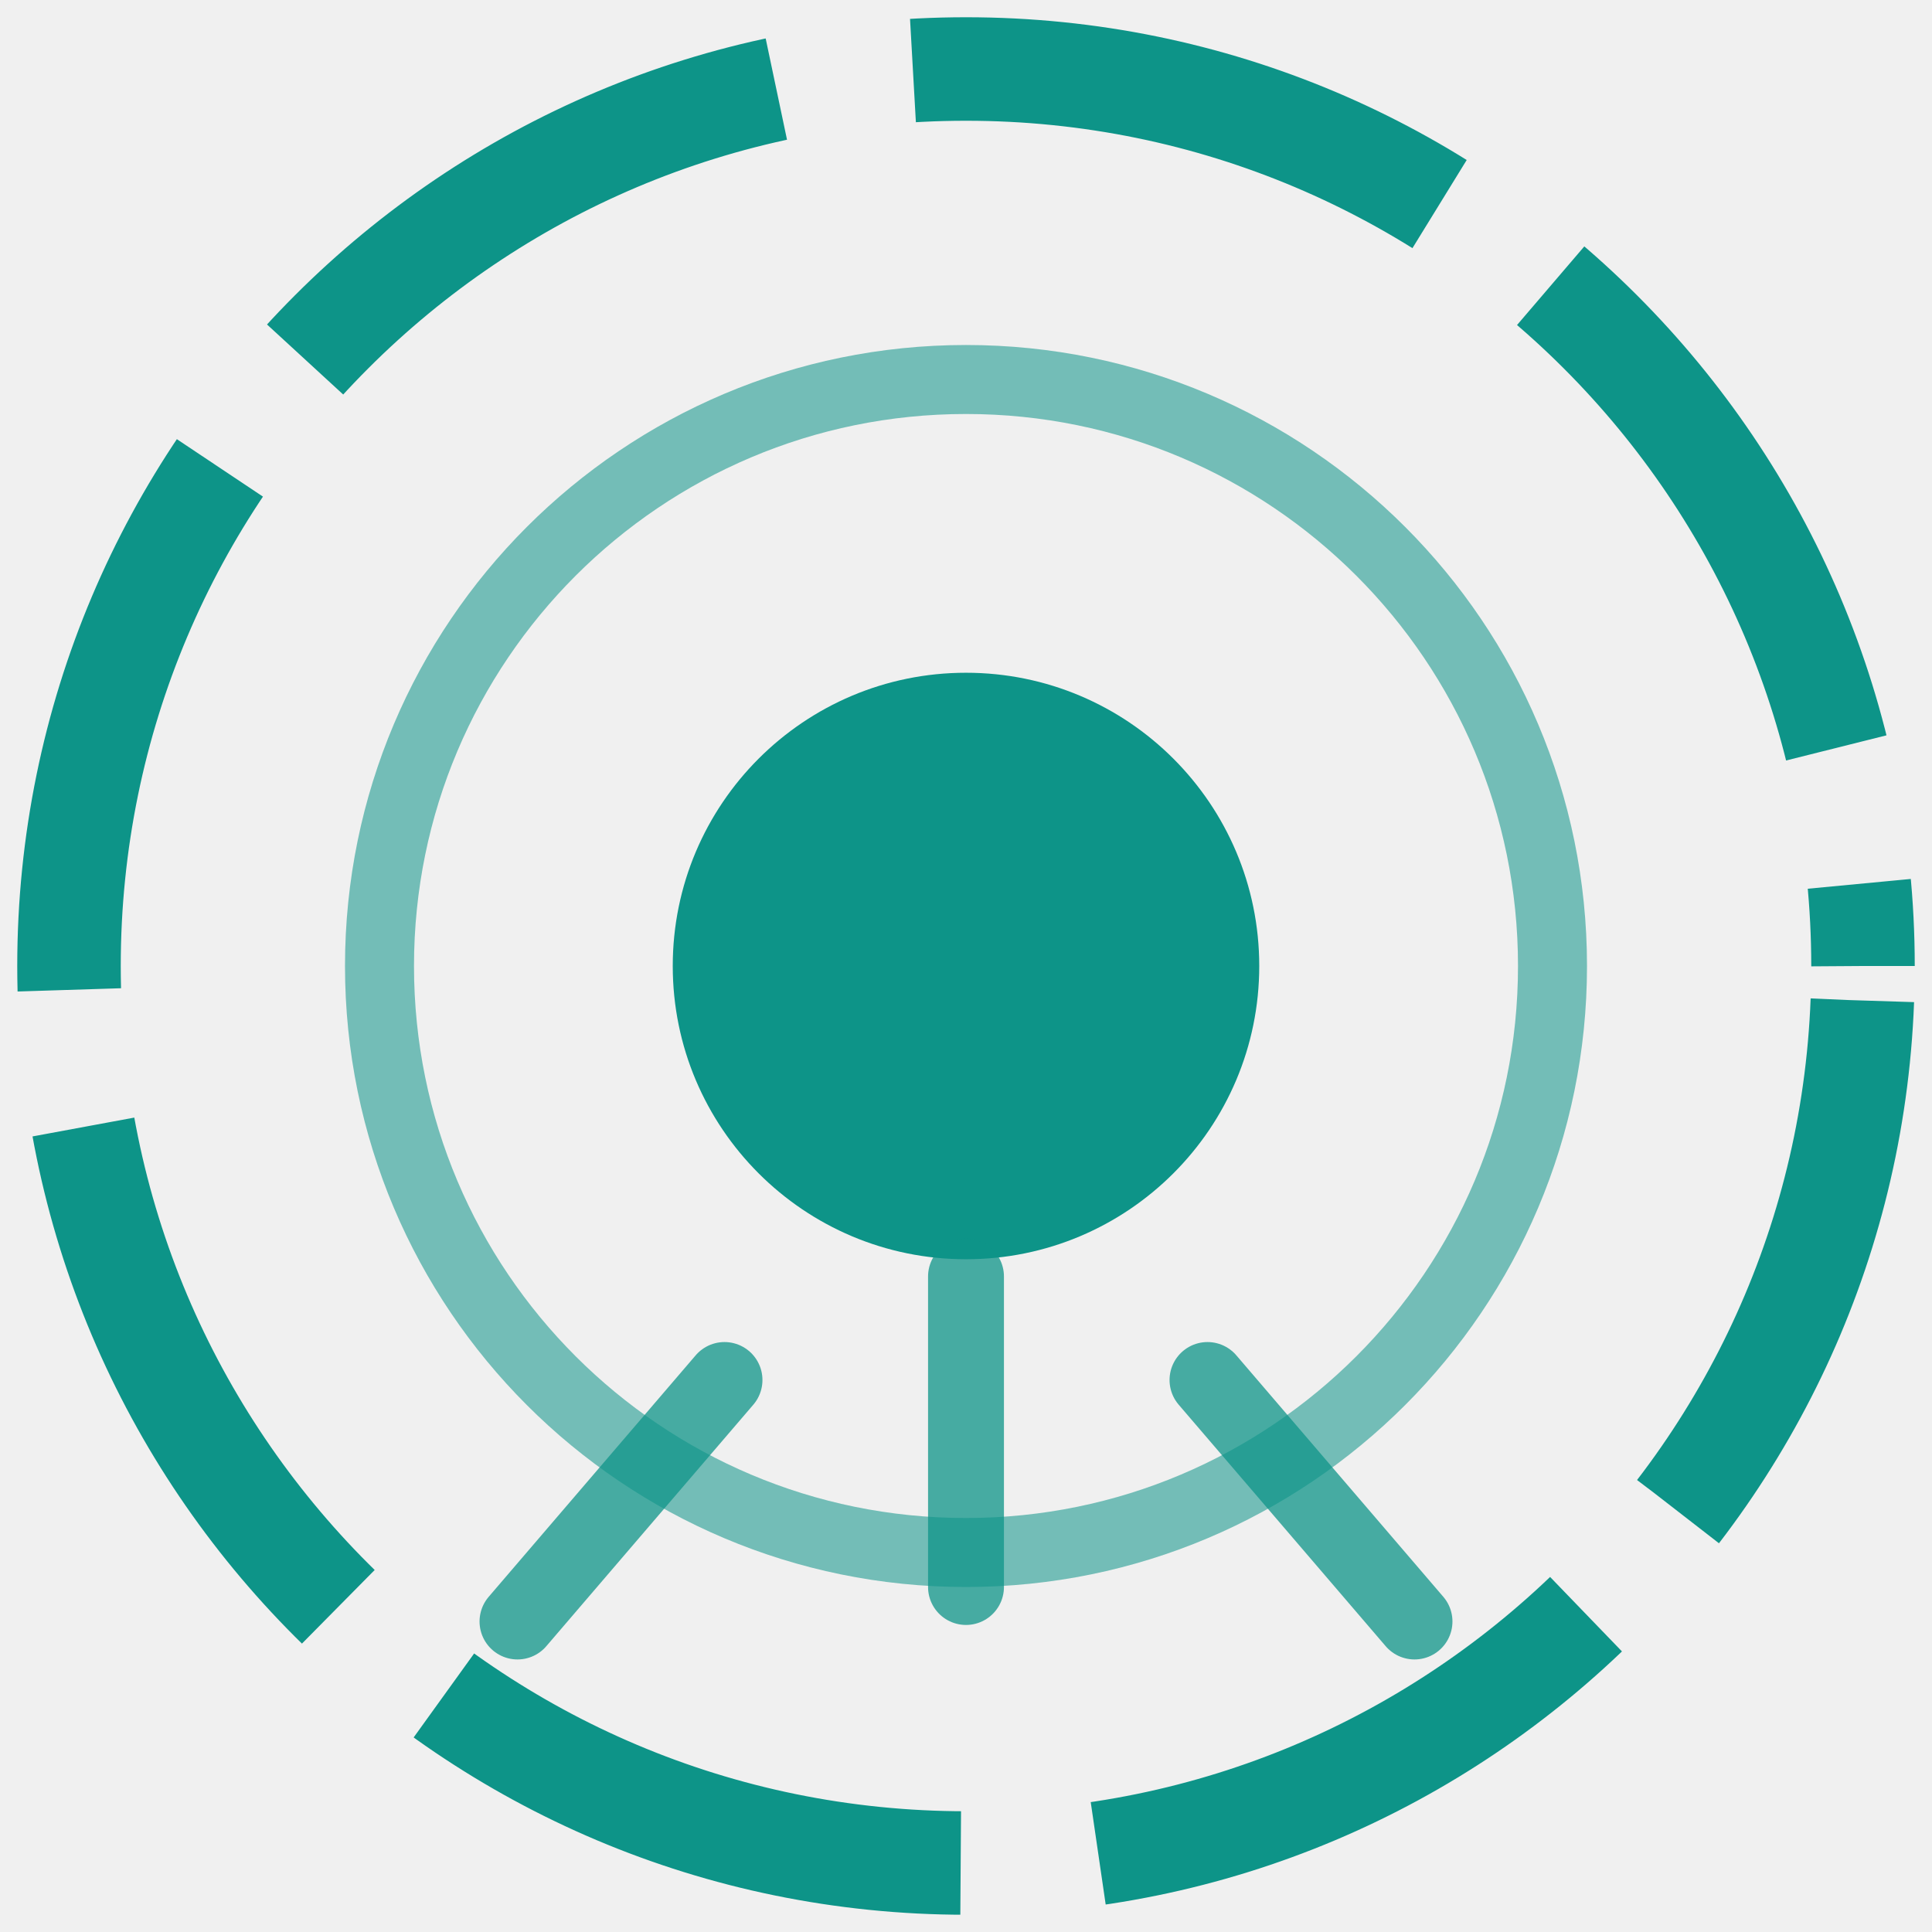
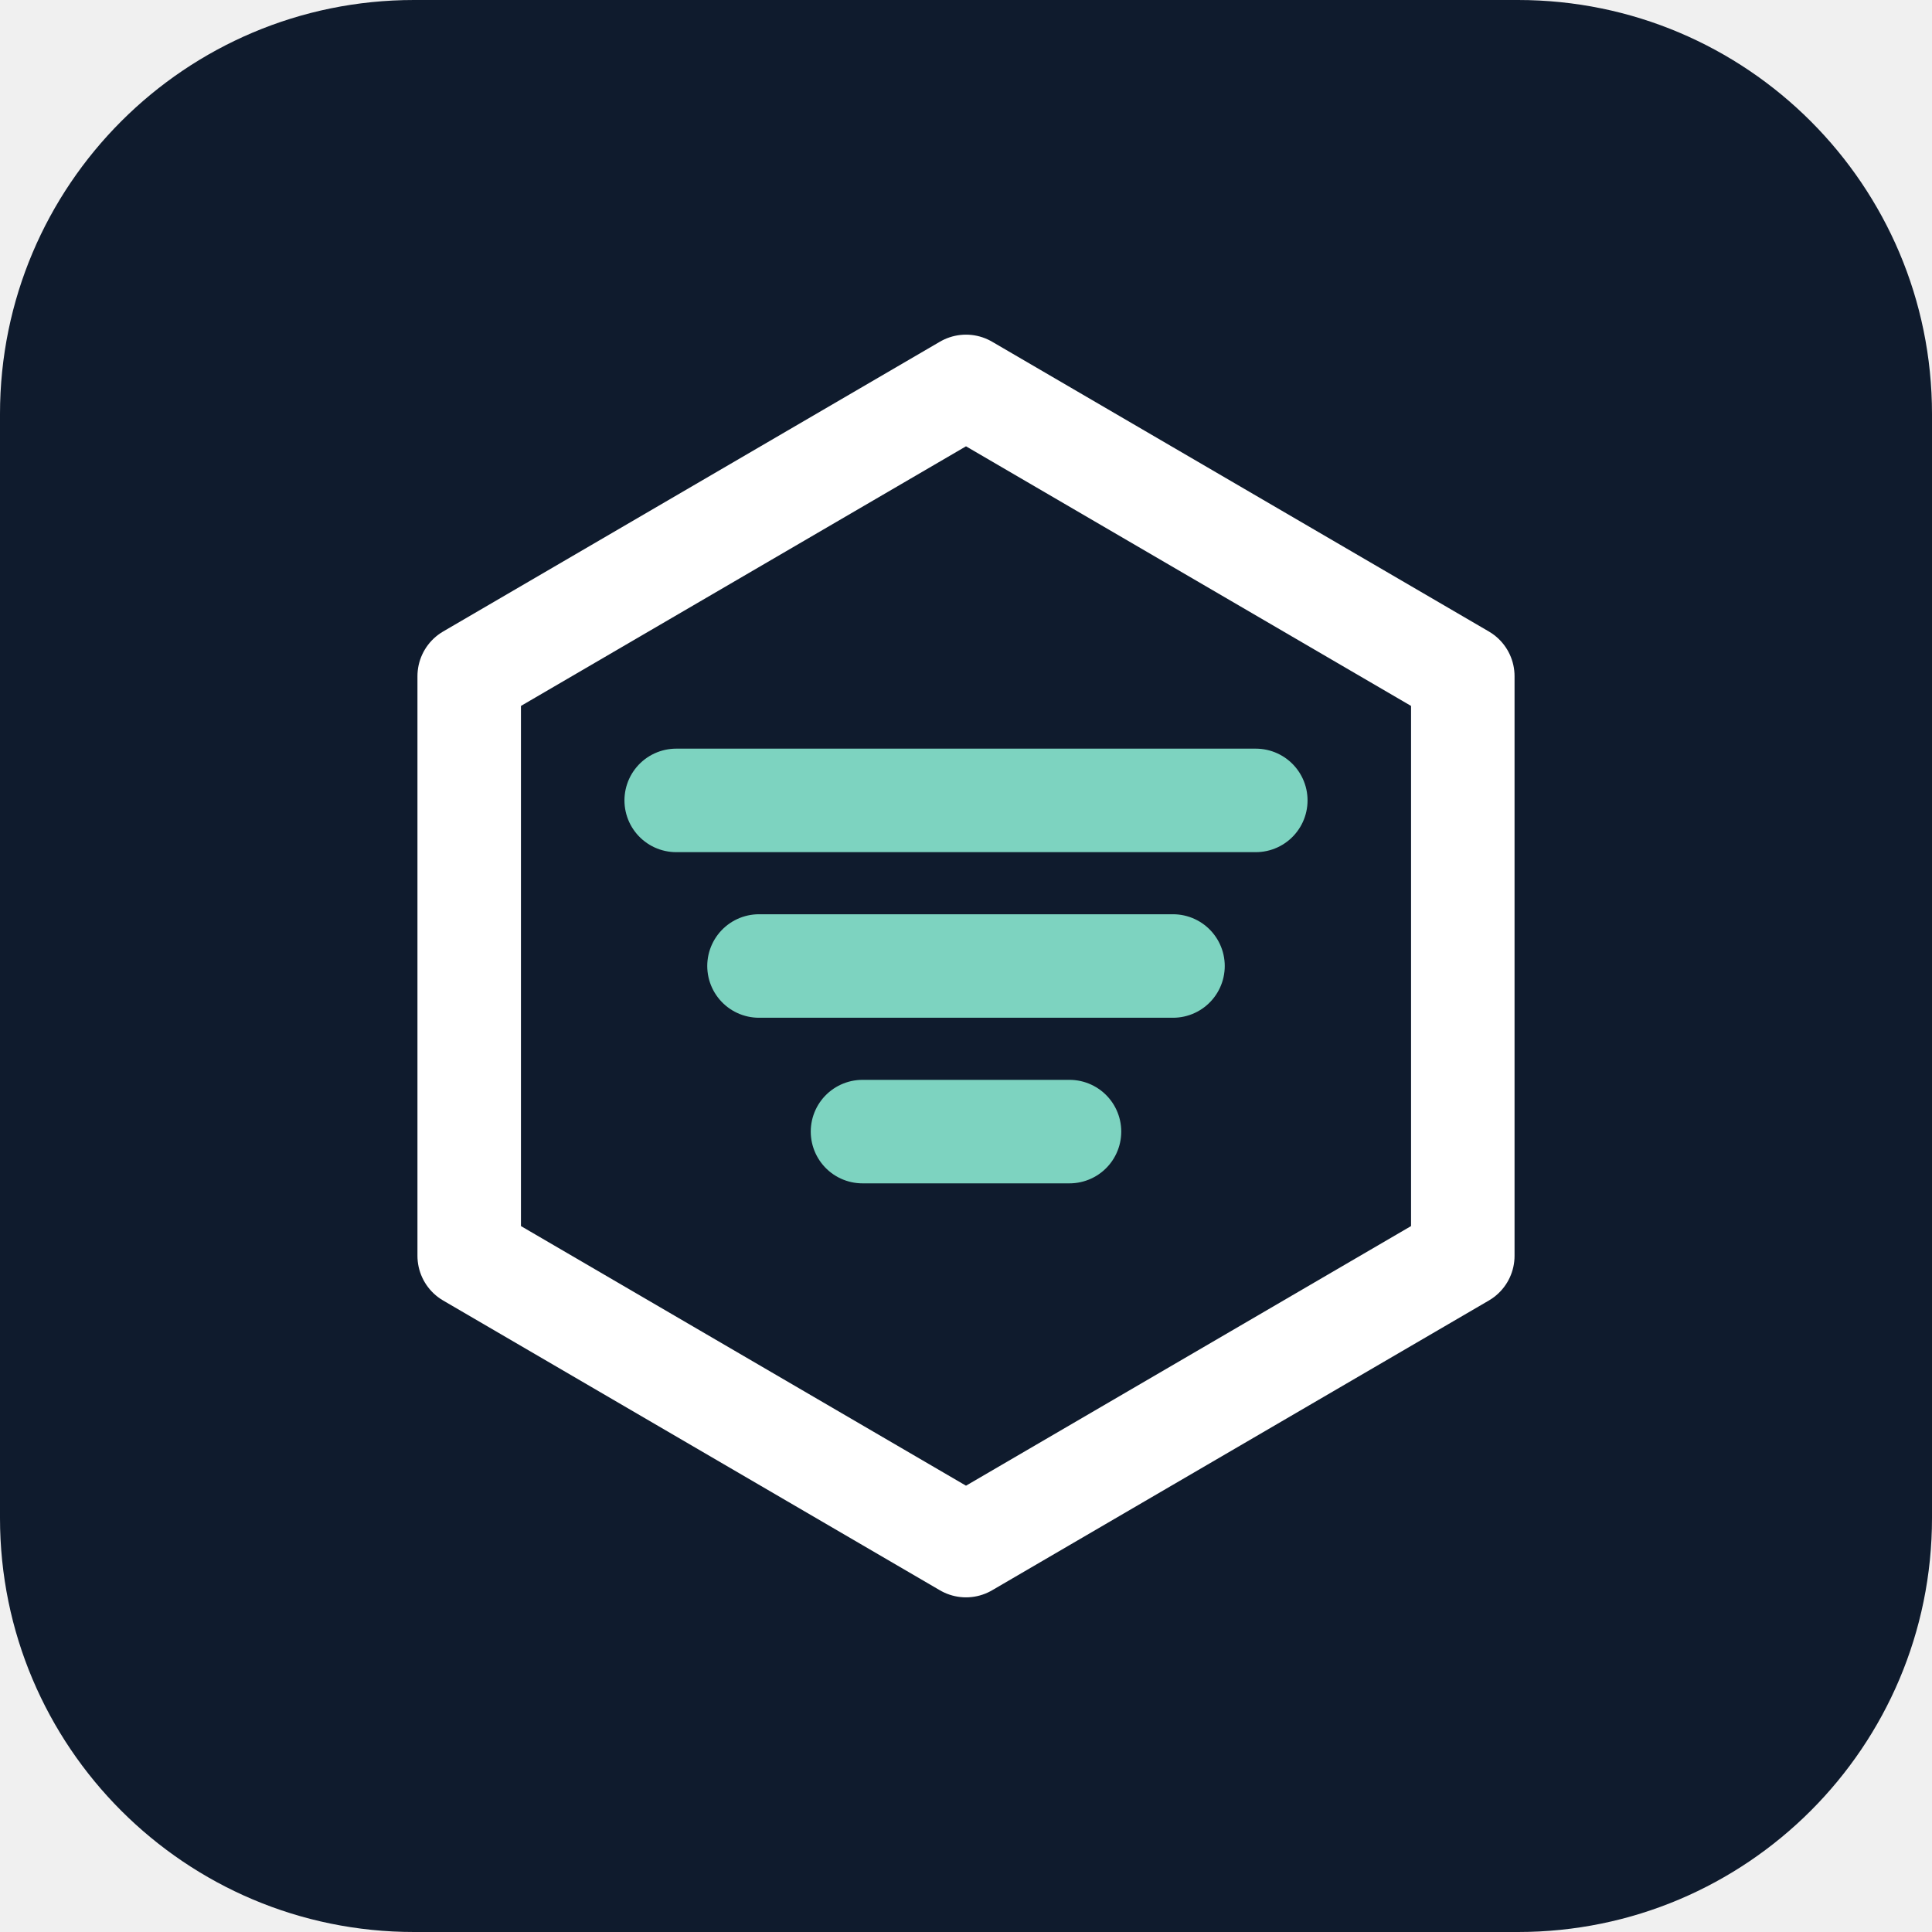
<svg xmlns="http://www.w3.org/2000/svg" viewBox="0 0 56 56" fill="none">
-   <circle cx="28" cy="28" r="26" stroke="#0d9488" stroke-width="3" stroke-dasharray="16 4" stroke-dashoffset="-1" />
-   <circle cx="28" cy="28" r="17" stroke="#0d9488" stroke-width="2" opacity="0.55" />
-   <circle cx="28" cy="28" r="8.5" fill="#0d9488" />
-   <line x1="28" y1="37" x2="28" y2="46" stroke="#0d9488" stroke-width="2.2" stroke-linecap="round" opacity="0.75" />
-   <line x1="21" y1="40" x2="15" y2="47" stroke="#0d9488" stroke-width="2.2" stroke-linecap="round" opacity="0.75" />
-   <line x1="35" y1="40" x2="41" y2="47" stroke="#0d9488" stroke-width="2.2" stroke-linecap="round" opacity="0.75" />
+   <rect width="56" height="56" rx="12" fill="#0F1B2D" />
+   <g transform="translate(8.8 8.8) scale(0.6)">
+     <path d="M32 4L56 18V46L32 60L8 46V18Z" stroke="#FFFFFF" stroke-width="5" stroke-linejoin="round" />
+     <path d="M18 24H46M22 32H42M27 40H37" stroke="#7DD3C0" stroke-width="5" stroke-linecap="round" />
+   </g>
</svg>
